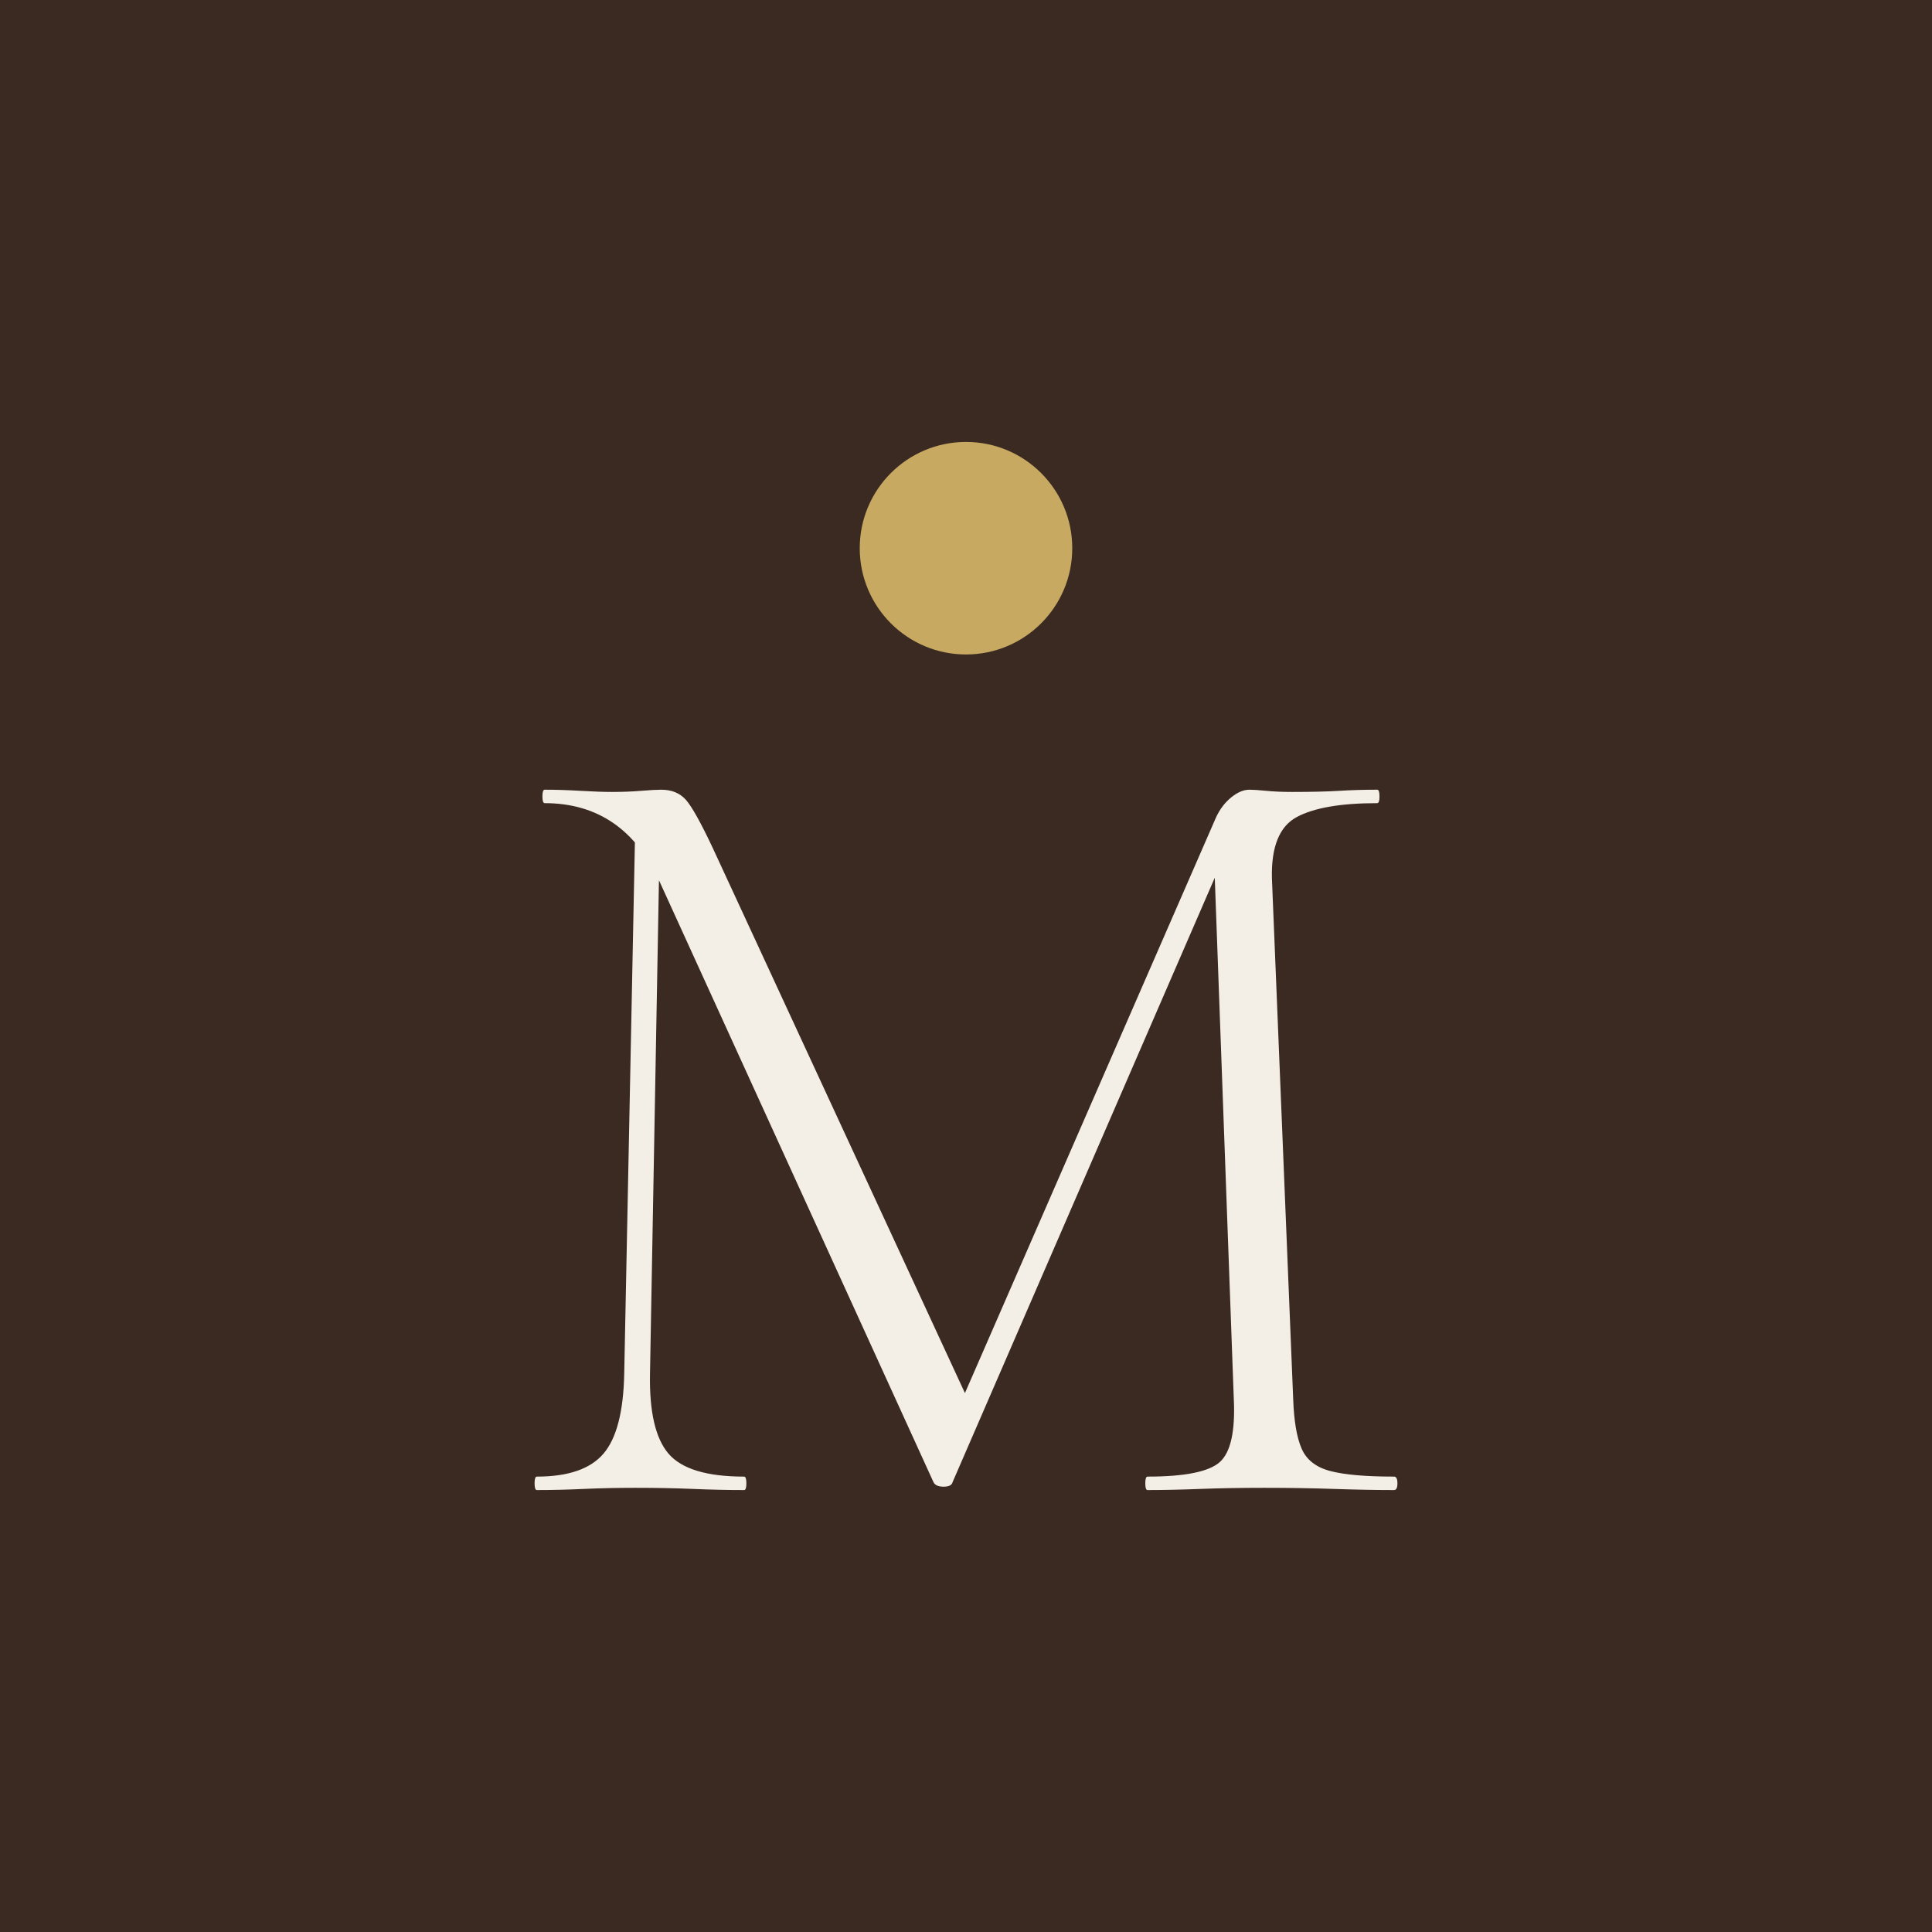
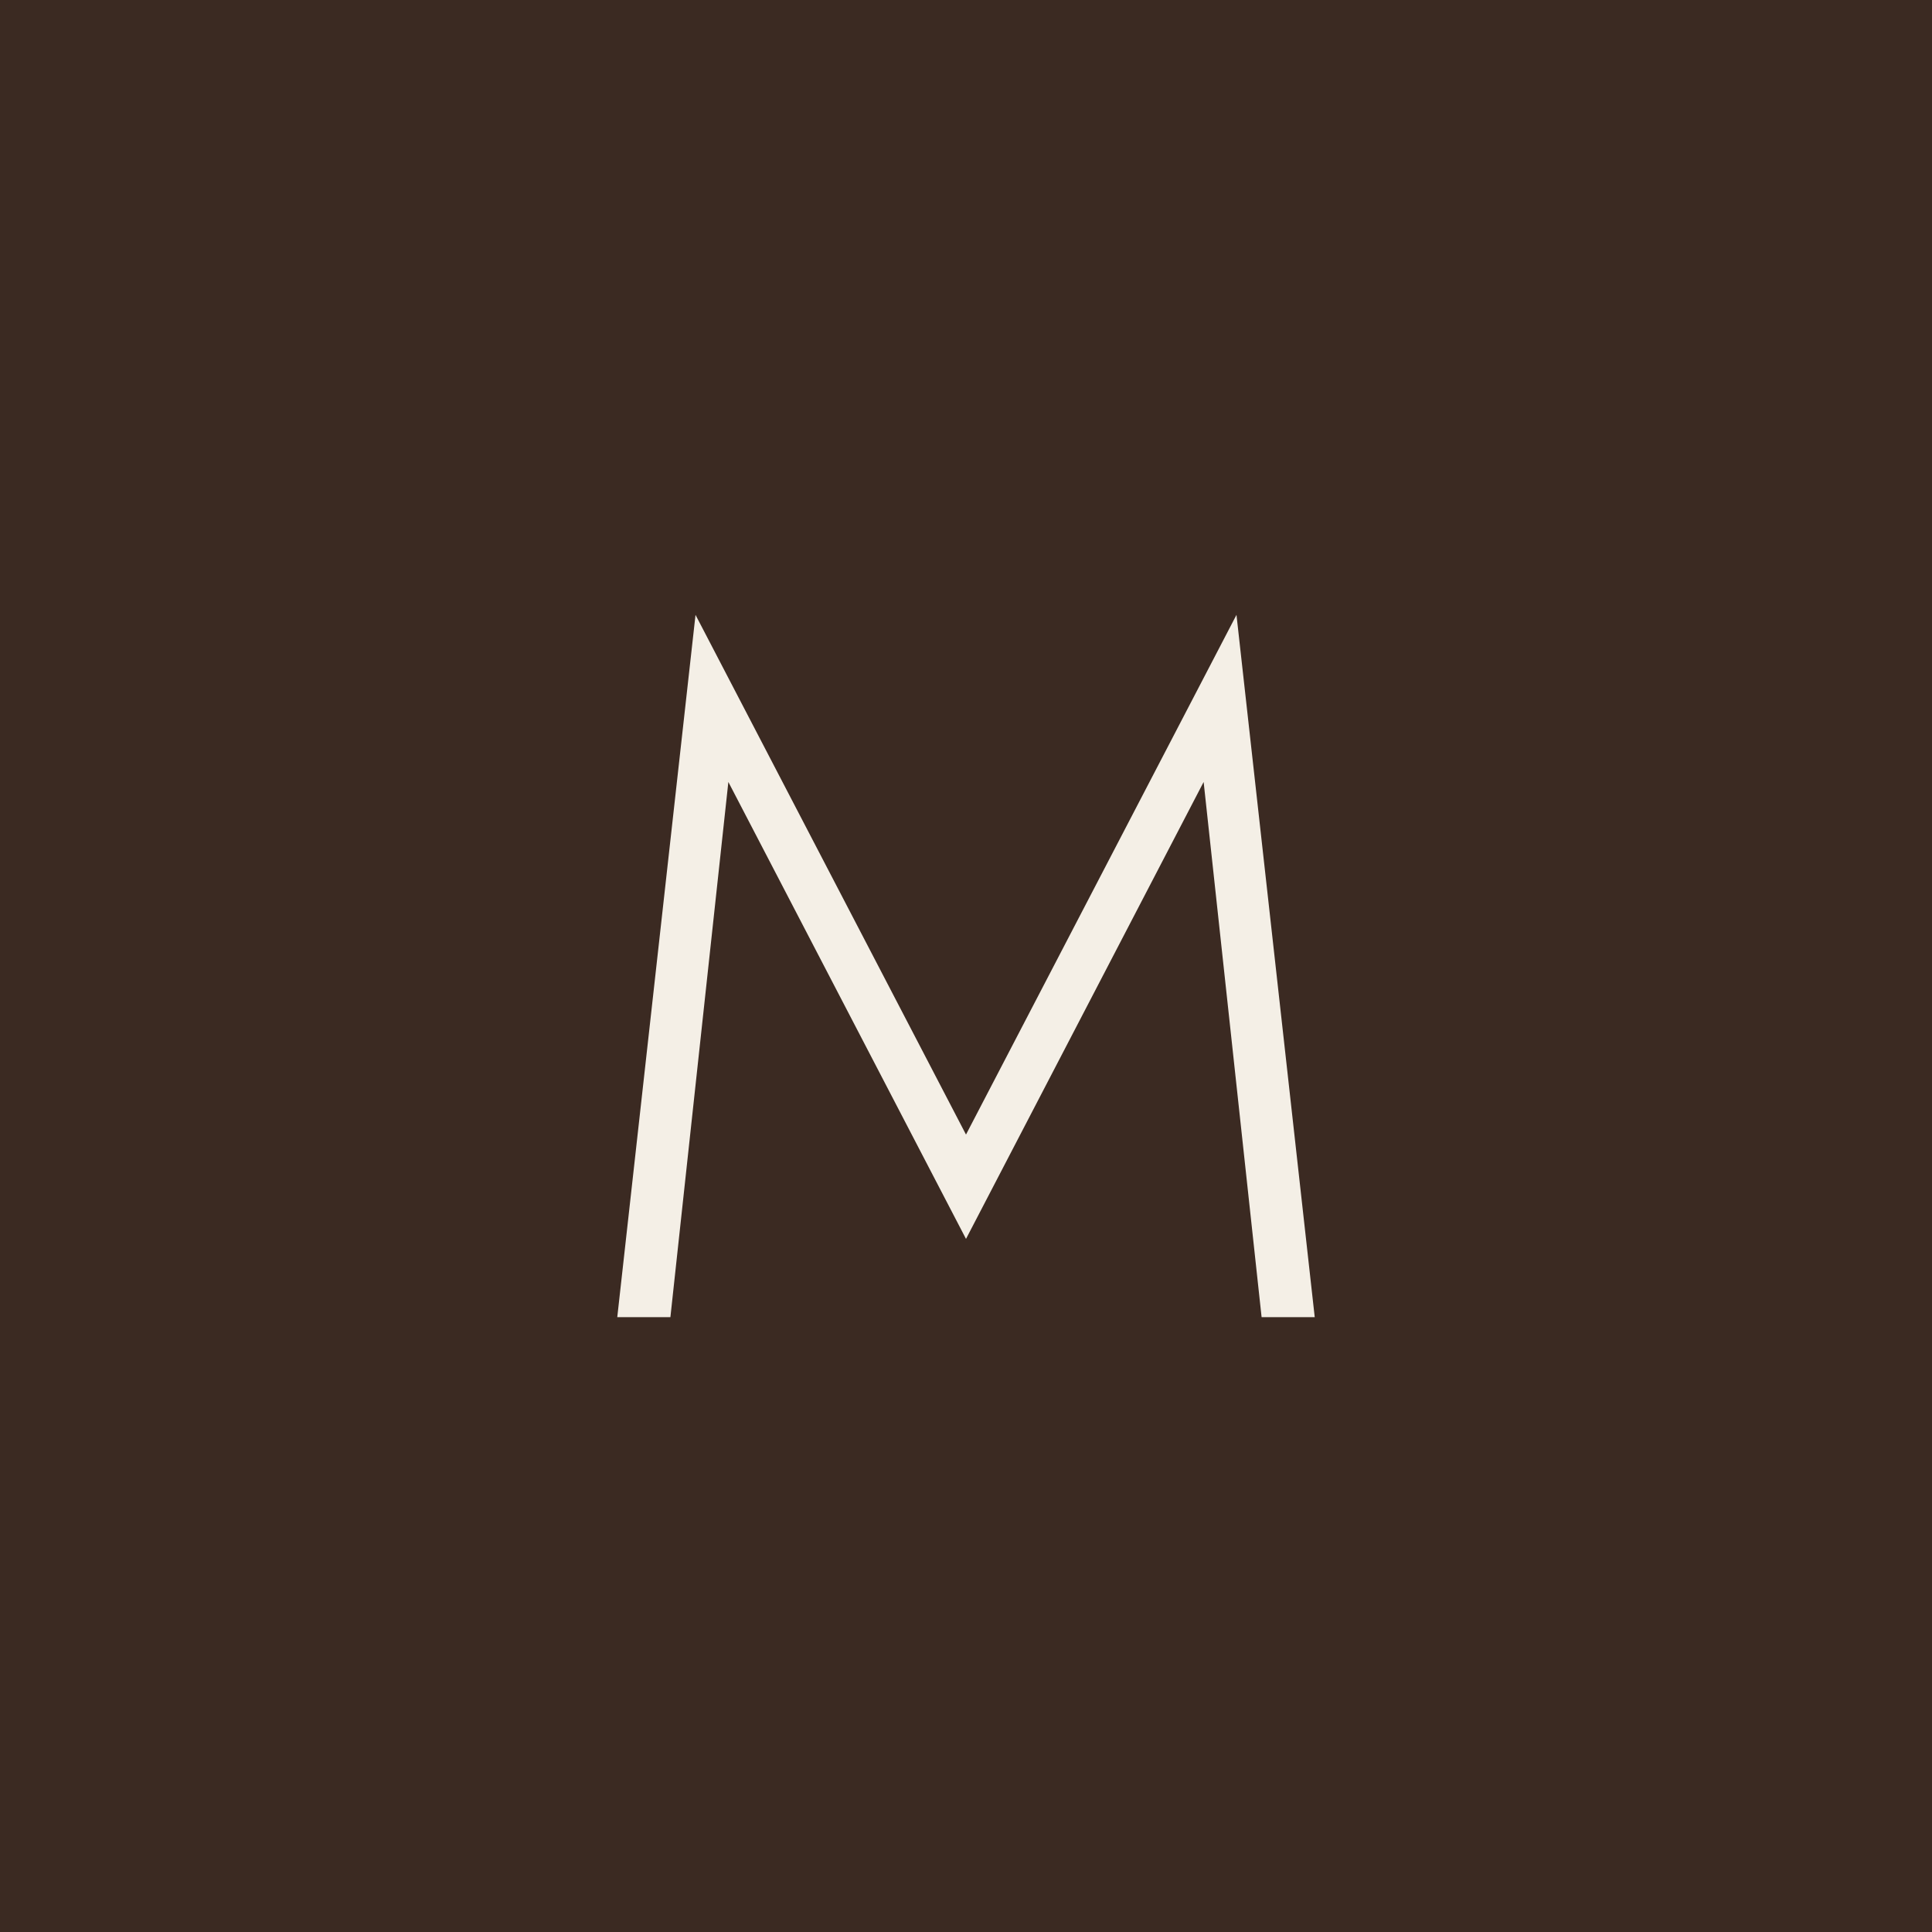
<svg xmlns="http://www.w3.org/2000/svg" viewBox="0 0 320 320" width="320" height="320">
  <rect width="320" height="320" fill="#3B2A22" />
-   <circle cx="160.00" cy="90.80" r="17.60" fill="#C8A961" />
-   <g transform="translate(88.54,130.80)">
-     <g transform="translate(-7.42,116.00)">
-       <path d="M22.272 -19.302 24.128 -111.731 28.211 -111.36 26.541 -19.302Q26.355 -9.837 29.603 -6.032Q32.851 -2.227 42.131 -2.227Q42.502 -2.227 42.502 -1.114Q42.502 0.0 42.131 0.0Q38.048 0.0 33.686 -0.186Q29.325 -0.371 24.128 -0.371Q19.674 -0.371 15.59 -0.186Q11.507 0.0 7.795 0.0Q7.424 0.0 7.424 -1.114Q7.424 -2.227 7.795 -2.227Q15.59 -2.227 18.838 -6.032Q22.086 -9.837 22.272 -19.302ZM149.779 -2.227Q150.336 -2.227 150.336 -1.114Q150.336 0.0 149.779 0.0Q145.325 0.0 139.85 -0.186Q134.374 -0.371 128.25 -0.371Q122.496 -0.371 117.67 -0.186Q112.845 0.0 108.947 0.0Q108.576 0.0 108.576 -1.114Q108.576 -2.227 108.947 -2.227Q118.227 -2.227 120.918 -4.64Q123.61 -7.053 123.238 -15.034L119.898 -106.534L125.28 -113.402L76.653 -1.299Q76.467 -0.557 75.168 -0.557Q73.869 -0.557 73.498 -1.299L28.211 -100.595Q22.272 -113.773 9.094 -113.773Q8.723 -113.773 8.723 -114.886Q8.723 -116 9.094 -116Q11.878 -116 15.034 -115.814Q18.189 -115.629 20.23 -115.629Q22.829 -115.629 25.056 -115.814Q27.283 -116 28.397 -116Q30.995 -116 32.48 -114.33Q33.965 -112.659 36.934 -106.349L79.437 -14.477L74.611 -6.682L120.269 -111.36Q121.197 -113.402 122.774 -114.701Q124.352 -116 125.837 -116Q126.765 -116 128.621 -115.814Q130.477 -115.629 132.89 -115.629Q137.715 -115.629 140.685 -115.814Q143.654 -116 146.995 -116Q147.366 -116 147.366 -114.886Q147.366 -113.773 146.995 -113.773Q137.901 -113.773 133.632 -111.453Q129.363 -109.133 129.549 -101.338L133.075 -15.034Q133.261 -9.651 134.467 -6.867Q135.674 -4.083 139.2 -3.155Q142.726 -2.227 149.779 -2.227Z" fill="#F4EFE6" />
+   <g transform="translate(102.24,101.84)">
+     <g transform="translate(-7.68,116.32)">
+       <path d="M26.08 -88.64 65.44 -12.96 104.8 -88.64 114.4 0.0H123.2L110.24 -116.32L65.44 -30.24L20.64 -116.32L7.68 0.0H16.48Z" fill="#F4EFE6" />
    </g>
  </g>
</svg>
